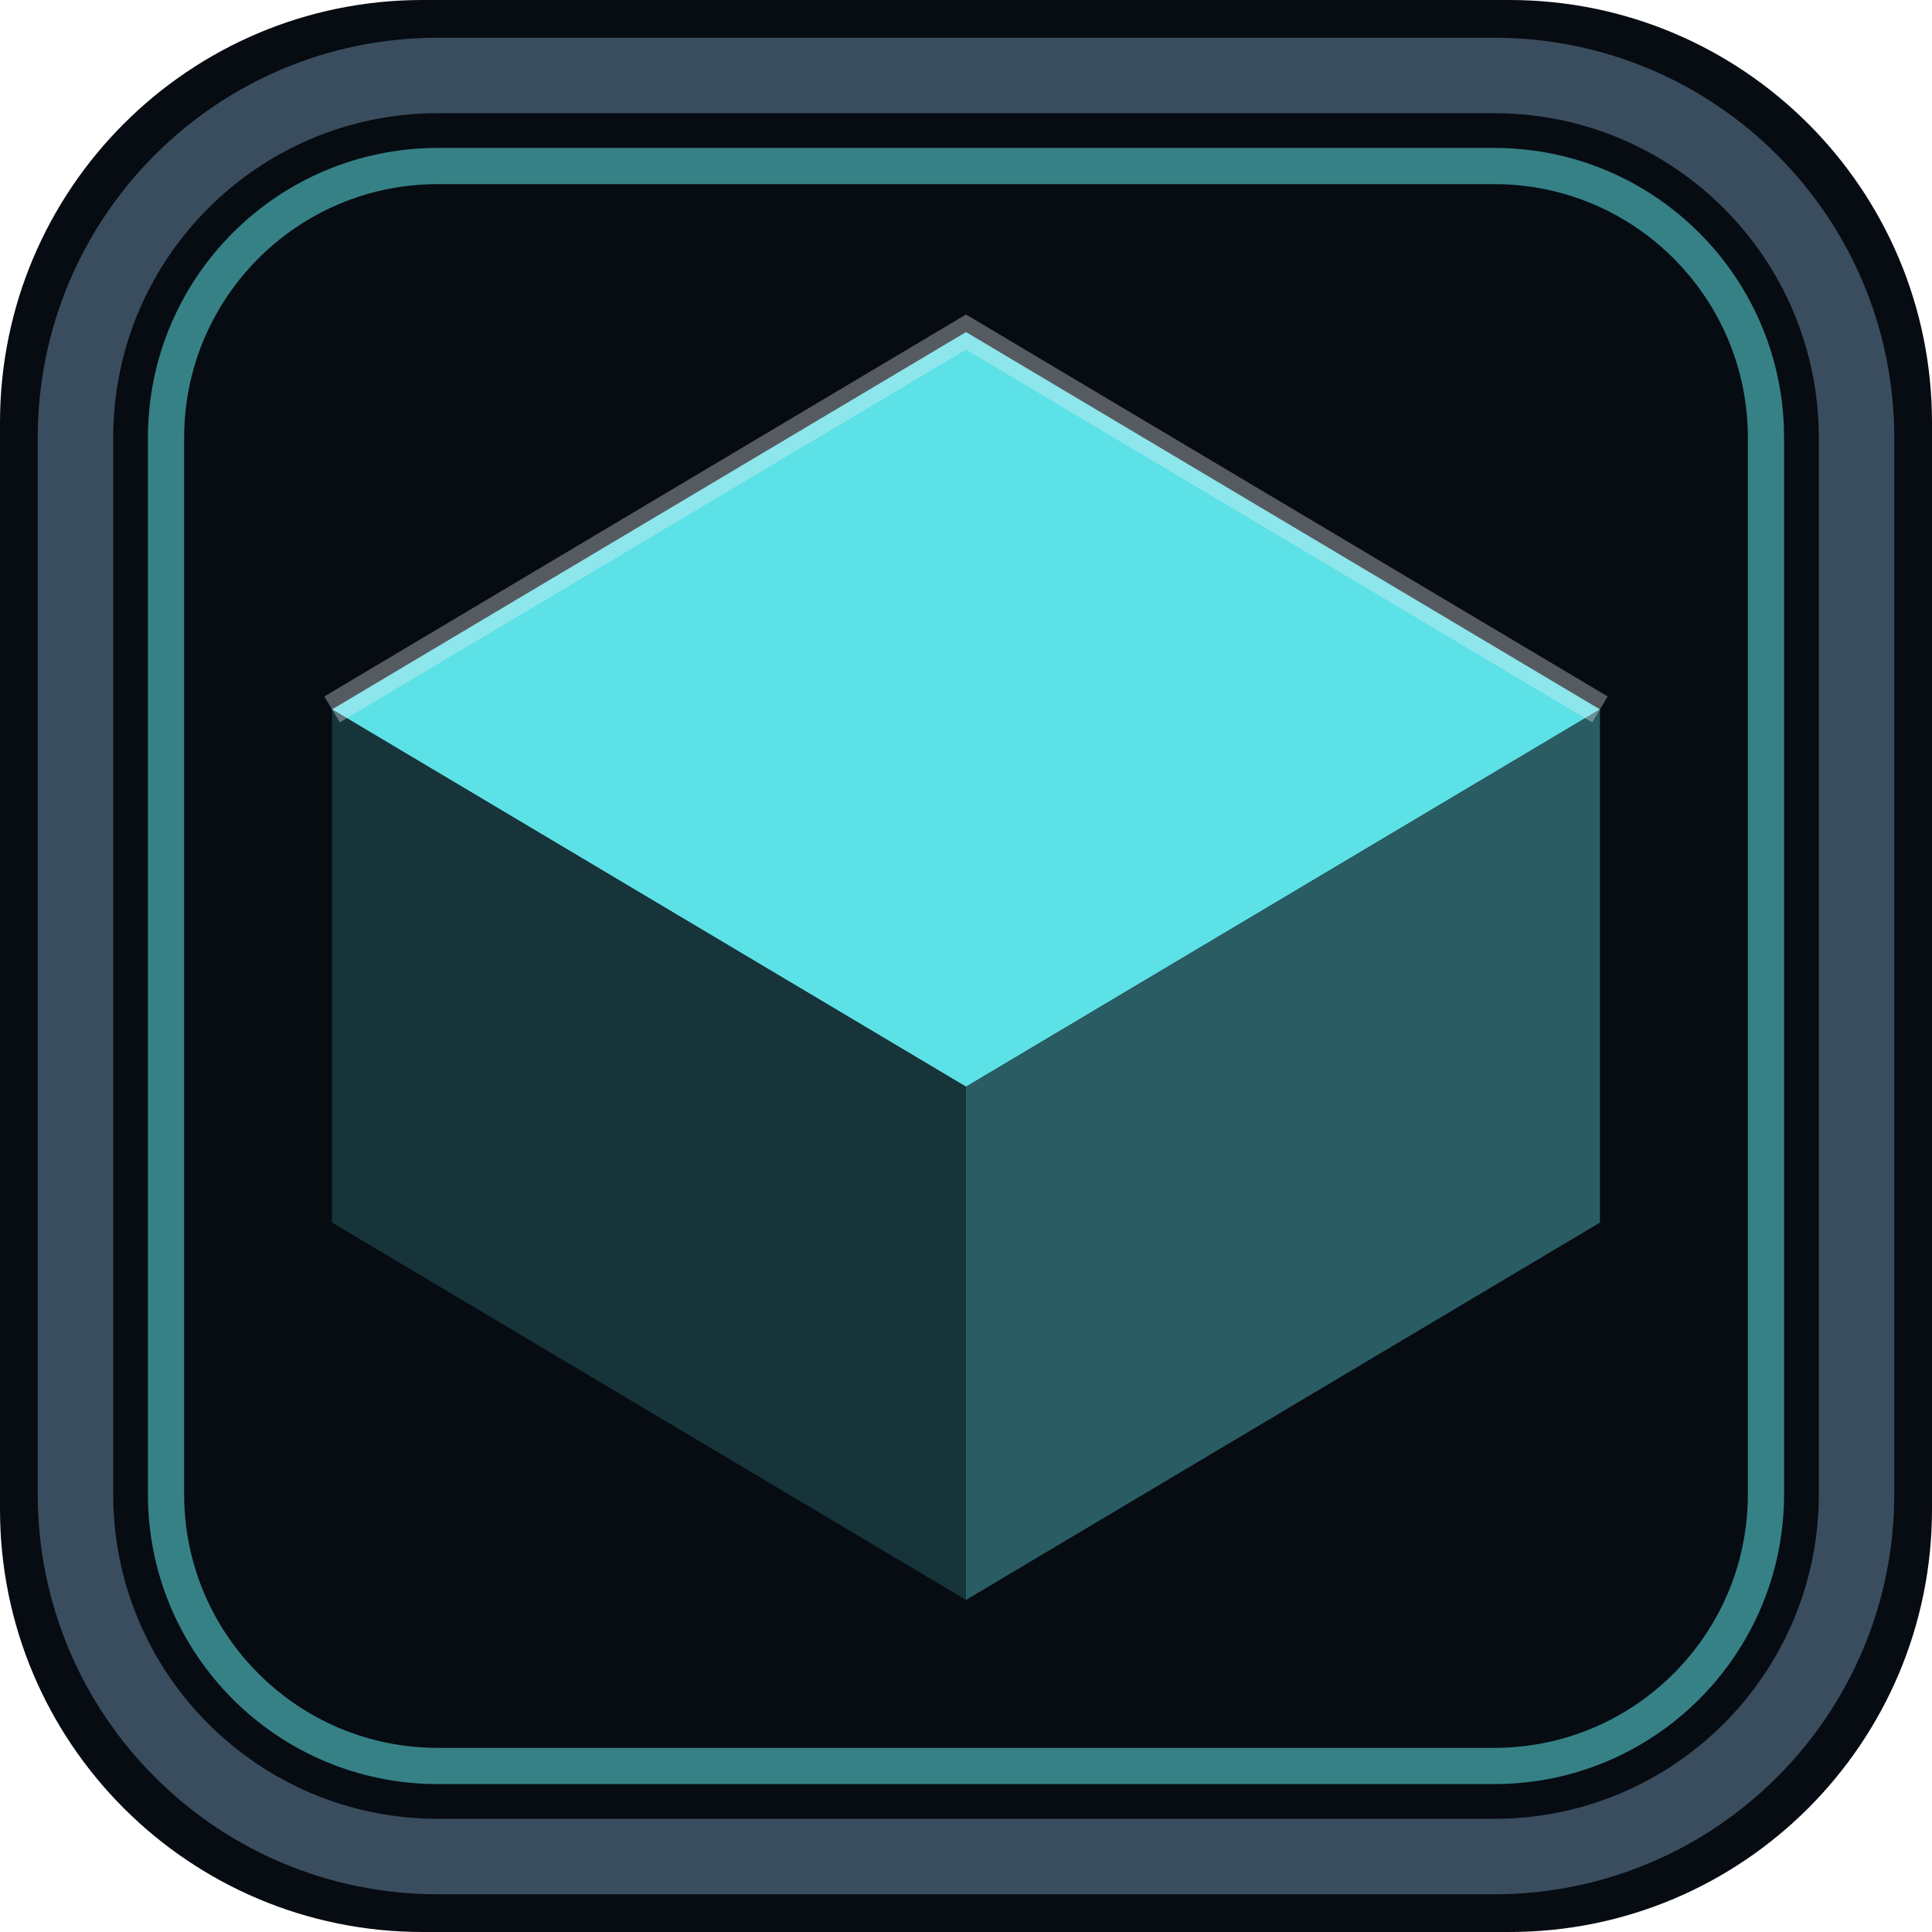
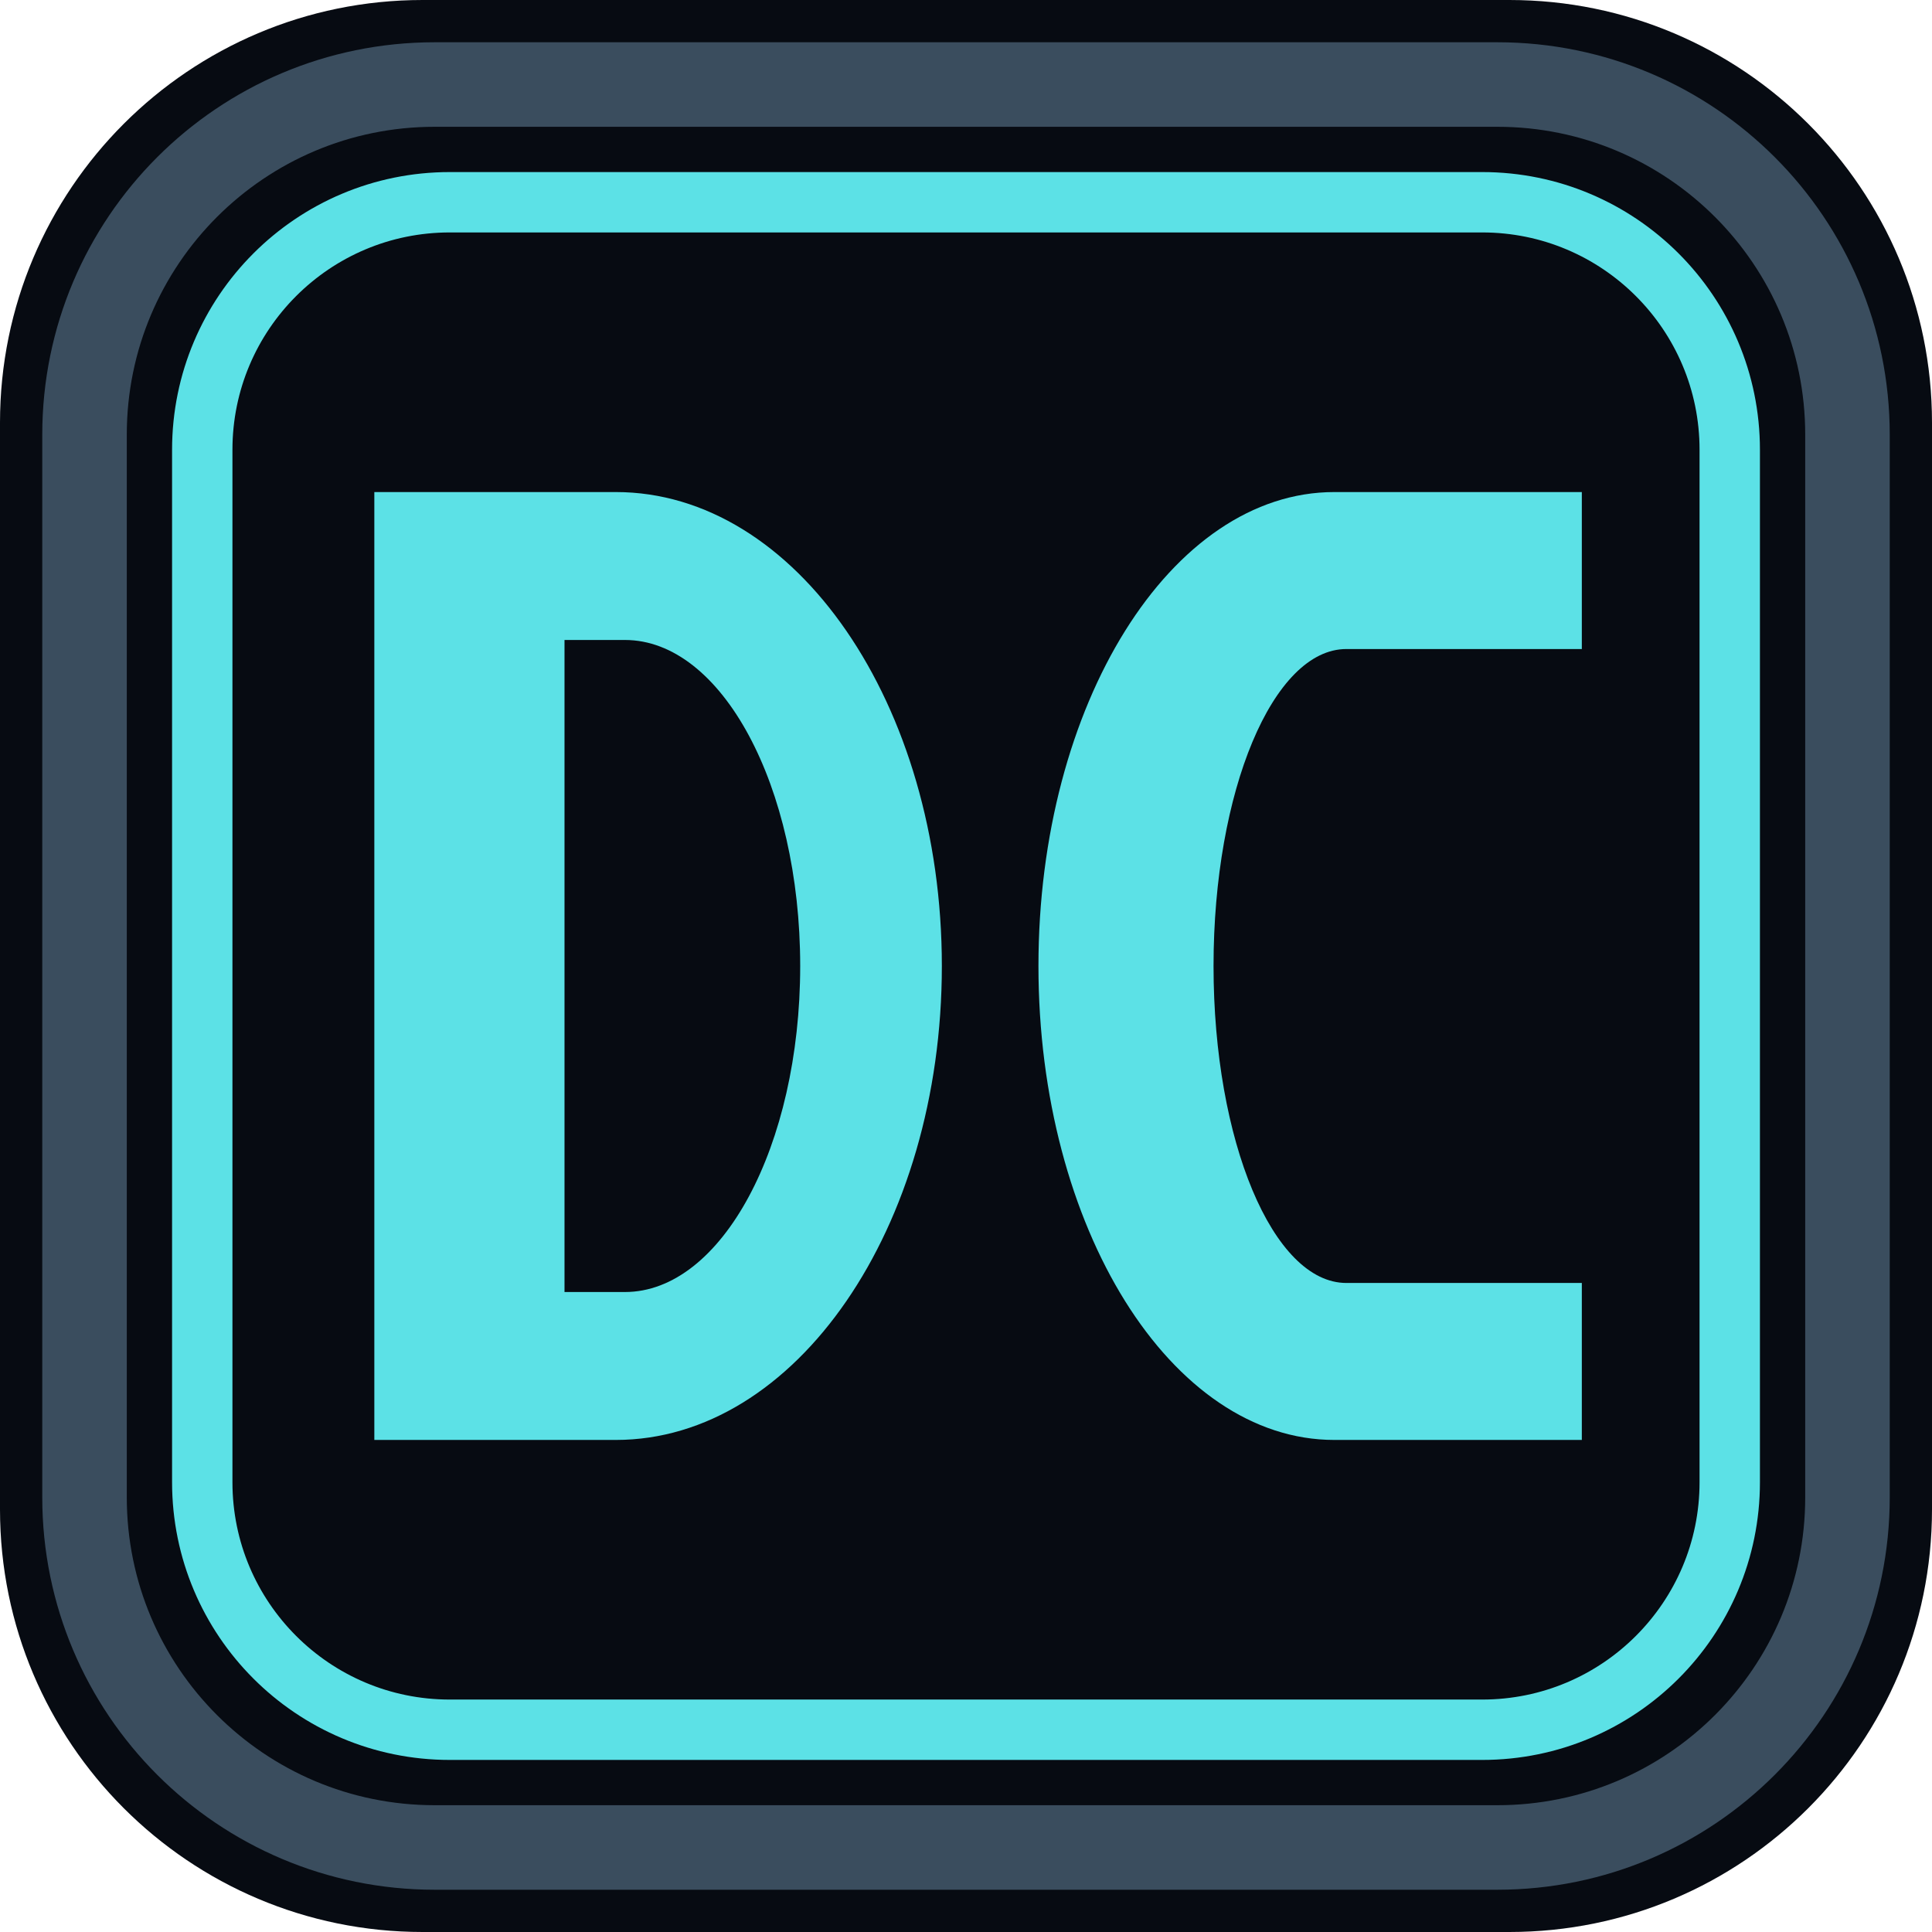
- <svg xmlns="http://www.w3.org/2000/svg" viewBox="0 0 32 32" role="img" aria-label="Dynamica Command">
+ <svg xmlns="http://www.w3.org/2000/svg" viewBox="0 0 32 32" width="32" height="32" role="img" aria-label="Dynamica Command">
  <rect width="32" height="32" rx="7" fill="#070b12" />
-   <rect x="1.25" y="1.25" width="29.5" height="29.5" rx="6" fill="none" stroke="#3a4d5e" stroke-width="1.25" />
-   <rect x="2.75" y="2.75" width="26.5" height="26.5" rx="4.5" fill="none" stroke="#5ce1e6" stroke-width="0.6" opacity="0.55" />
-   <polygon points="16,5.5 26.5,11.75 16,18 5.5,11.75" fill="#5ce1e6" />
-   <polygon points="5.5,11.75 16,18 16,26.5 5.5,20.25" fill="#16343a" />
-   <polygon points="16,18 26.5,11.75 26.5,20.25 16,26.5" fill="#2a5c64" />
-   <polyline points="5.5,11.75 16,5.5 26.5,11.75" fill="none" stroke="#e8f2f6" stroke-width="0.5" opacity="0.35" />
+   <rect x="1.4" y="1.4" width="29.2" height="29.2" rx="5.8" fill="none" stroke="#3a4d5e" stroke-width="1.4" />
+   <rect x="3.35" y="3.35" width="25.3" height="25.3" rx="4.1" fill="none" stroke="#5ce1e6" stroke-width="1" />
+   <path fill="#5ce1e6" fill-rule="evenodd" d="M6.2 8.15h4A5.4 7.85 0 0 1 10.2 23.85h-4zm3.15 2.45v10.8h1a2.85 5.3 0 0 0 0-10.8z" />
+   <path fill="#5ce1e6" d="M26.2 8.15h-4.1a4.9 7.85 0 1 0 0 15.7h4.1v-2.6h-3.9a2.2 5.25 0 1 1 0-10.5h3.9z" />
</svg>
